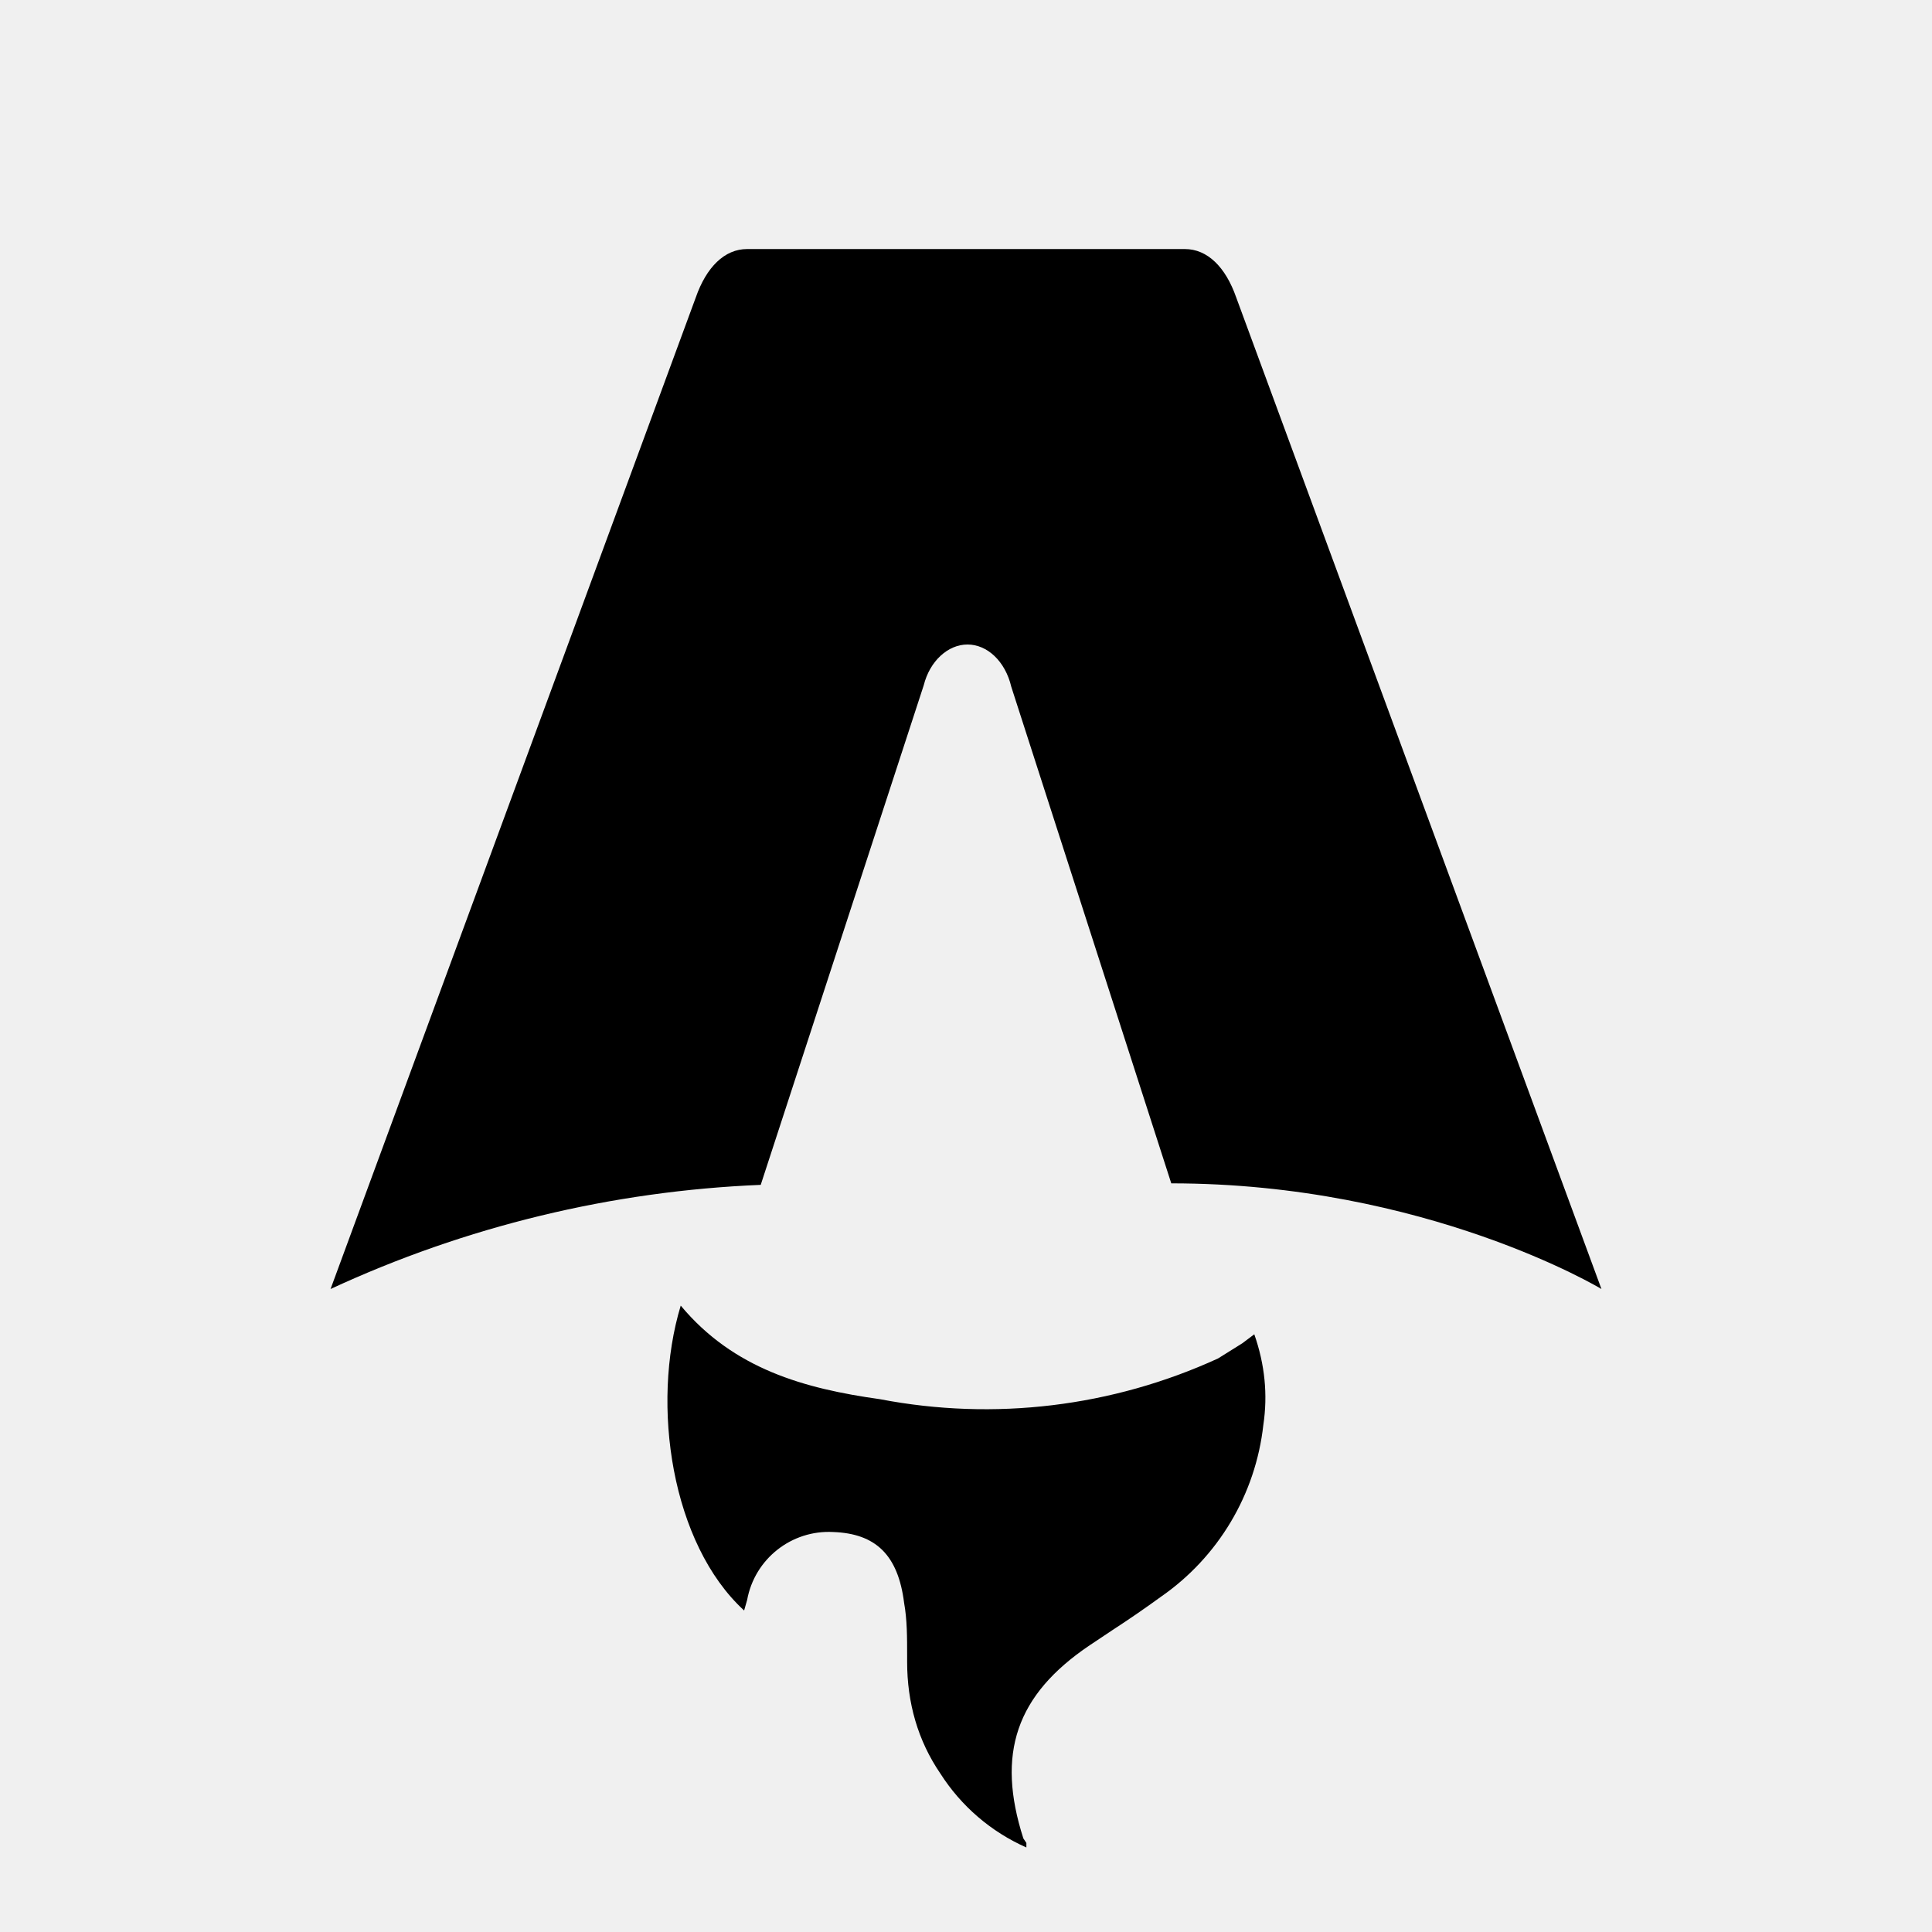
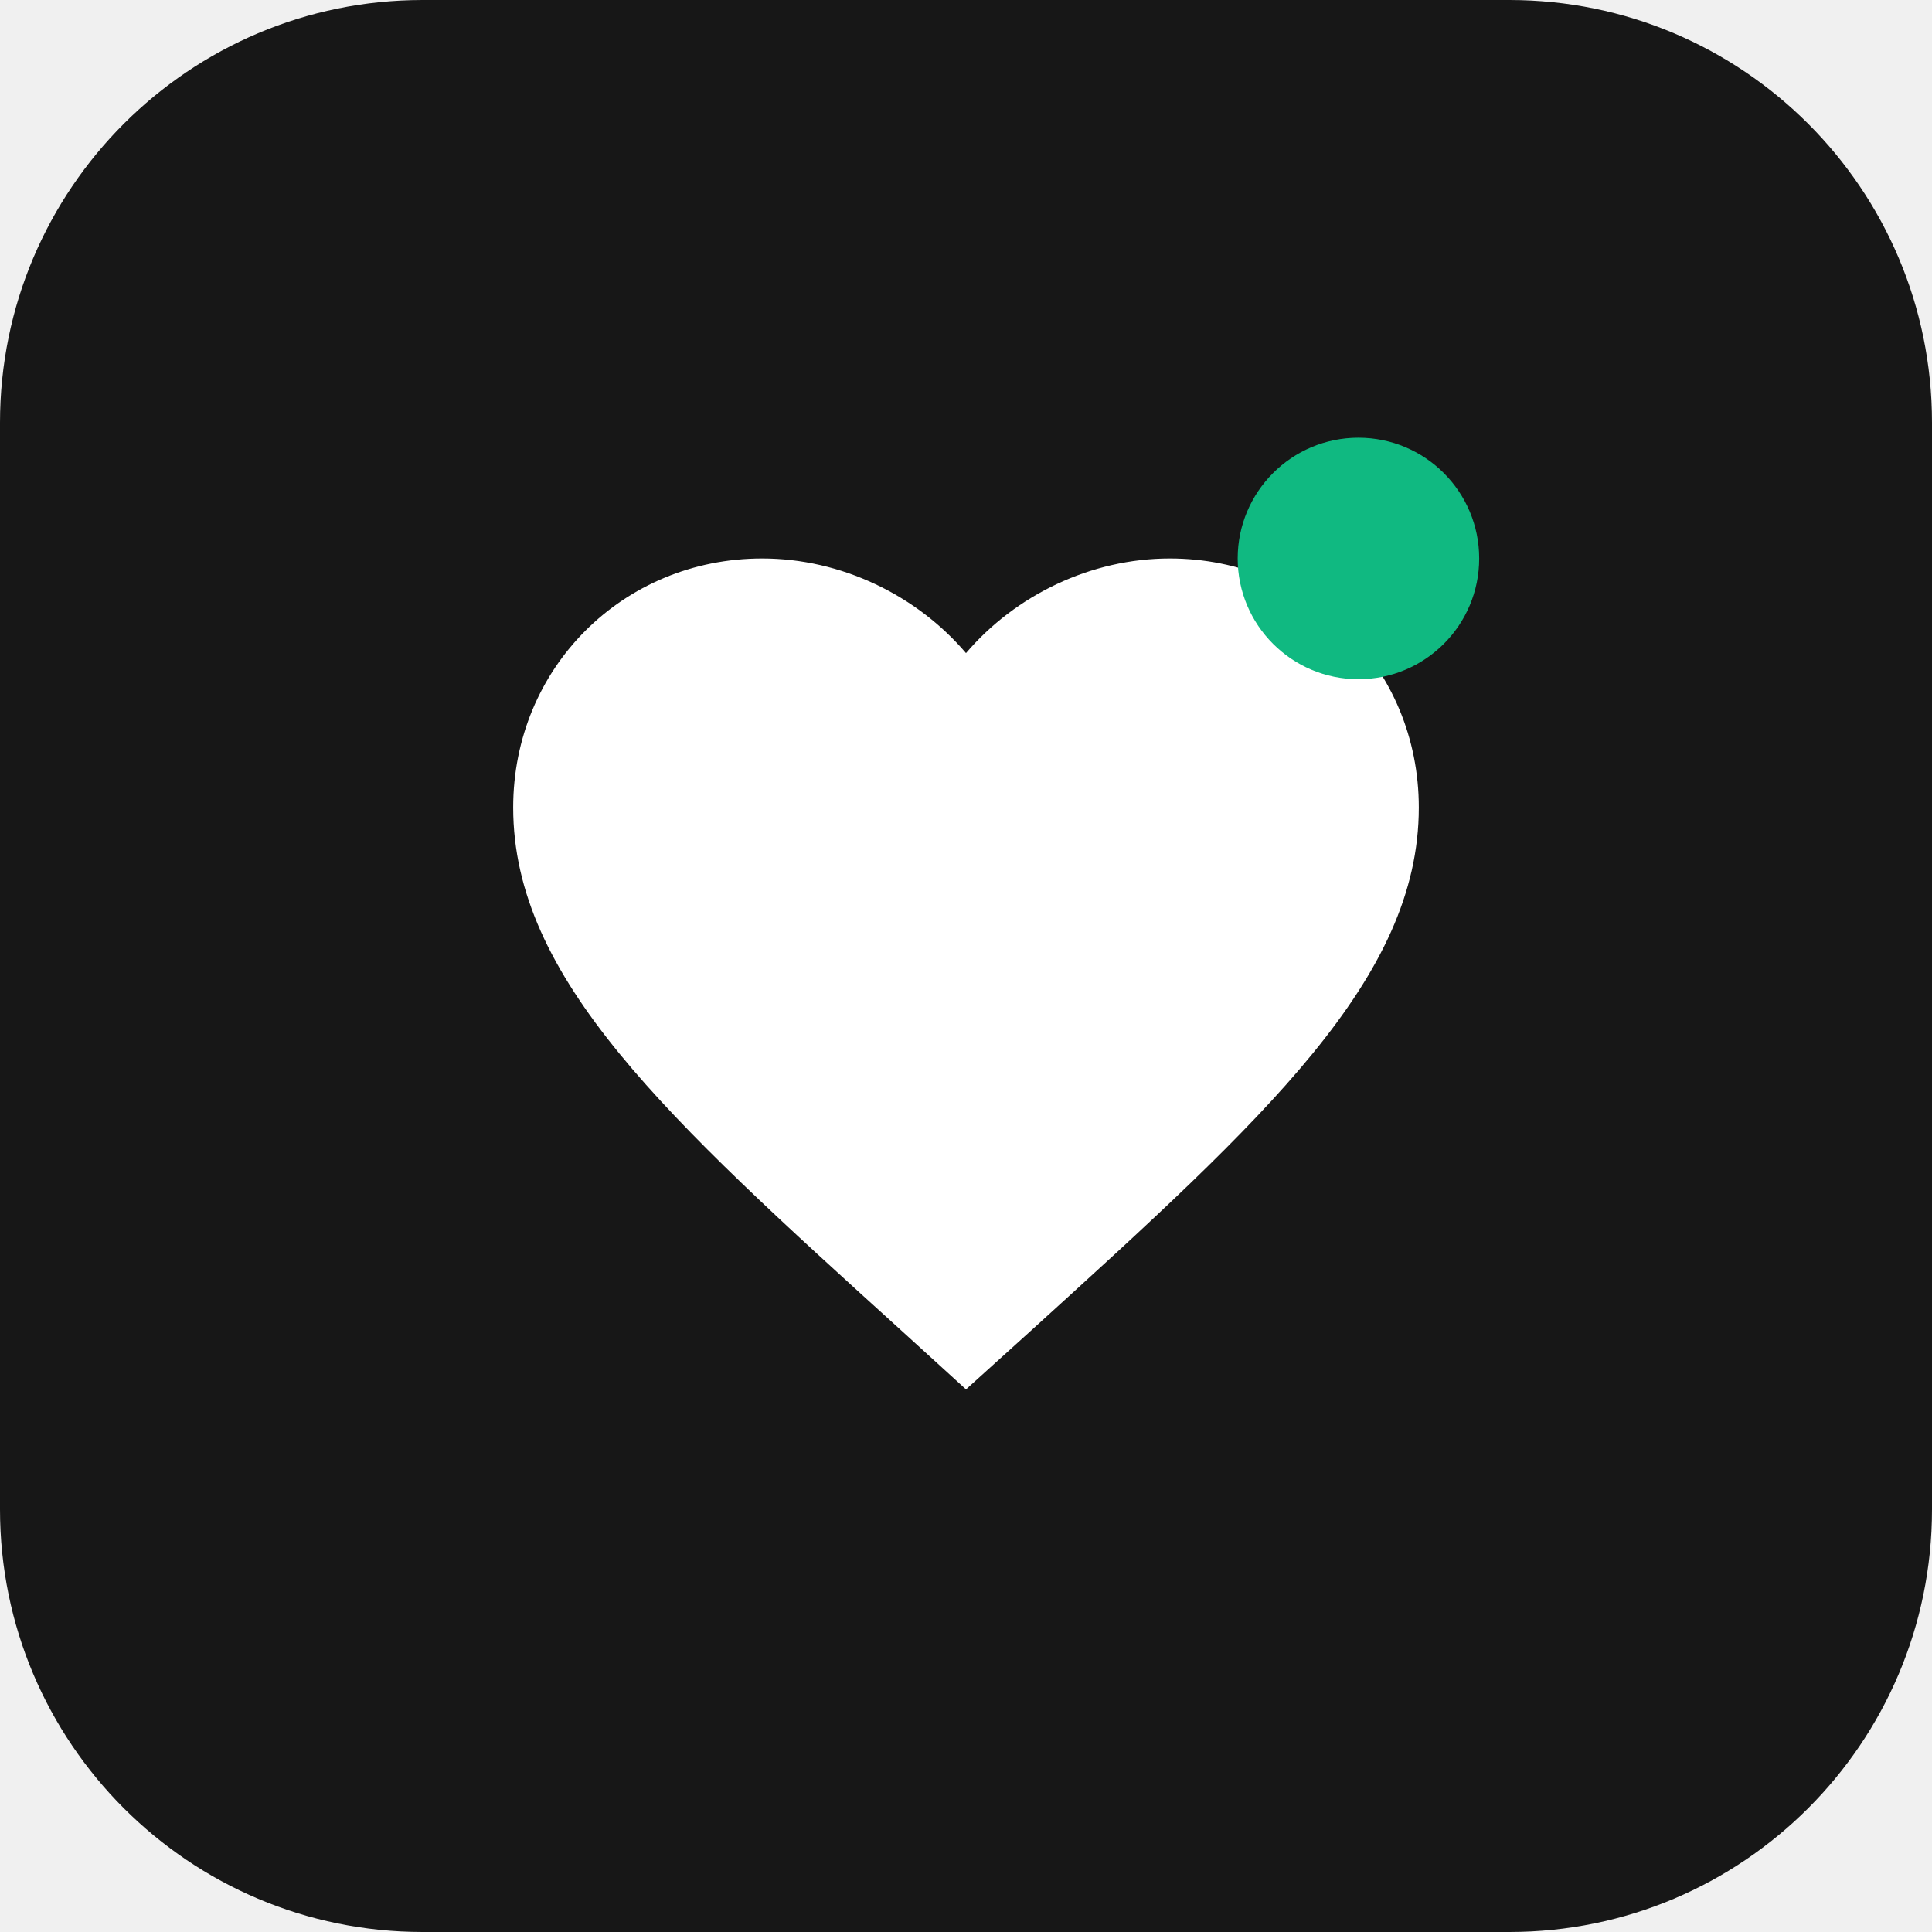
- <svg xmlns="http://www.w3.org/2000/svg" fill="none" viewBox="0 0 128 128">
-   <path d="M50.4 78.5a75.1 75.1 0 0 0-28.5 6.9l24.2-65.7c.7-2 1.9-3.2 3.4-3.2h29c1.5 0 2.7 1.2 3.4 3.2l24.2 65.7s-11.6-7-28.5-7L67 45.5c-.4-1.7-1.6-2.8-2.9-2.8-1.3 0-2.5 1.1-2.9 2.7L50.4 78.5Zm-1.1 28.2Zm-4.2-20.2c-2 6.6-.6 15.8 4.2 20.2a17.5 17.5 0 0 1 .2-.7 5.5 5.5 0 0 1 5.7-4.5c2.8.1 4.3 1.5 4.7 4.7.2 1.1.2 2.3.2 3.5v.4c0 2.7.7 5.2 2.2 7.4a13 13 0 0 0 5.7 4.9v-.3l-.2-.3c-1.8-5.6-.5-9.5 4.4-12.8l1.5-1a73 73 0 0 0 3.2-2.2 16 16 0 0 0 6.8-11.4c.3-2 .1-4-.6-6l-.8.6-1.6 1a37 37 0 0 1-22.4 2.7c-5-.7-9.7-2-13.2-6.2Z" />
-   <style>
-         path { fill: #000; }
-         @media (prefers-color-scheme: dark) {
-             path { fill: #FFF; }
-         }
-     </style>
+ <svg xmlns="http://www.w3.org/2000/svg" viewBox="0 0 512 512" width="512" height="512">
+   <rect width="512" height="512" rx="112" fill="#171717" />
+   <g transform="translate(112, 112) scale(12)">
+     <path fill="#ffffff" d="M12 21.35l-1.45-1.32C5.4 15.36 2 12.28 2 8.5 2 5.42 4.42 3 7.5 3c1.74 0 3.41.81 4.5 2.09C13.09 3.81 14.76 3 16.5 3 19.58 3 22 5.42 22 8.5c0 3.78-3.4 6.86-8.55 11.54L12 21.35z" />
+   </g>
+   <circle cx="360" cy="148" r="32" fill="#10b981" />
</svg>
